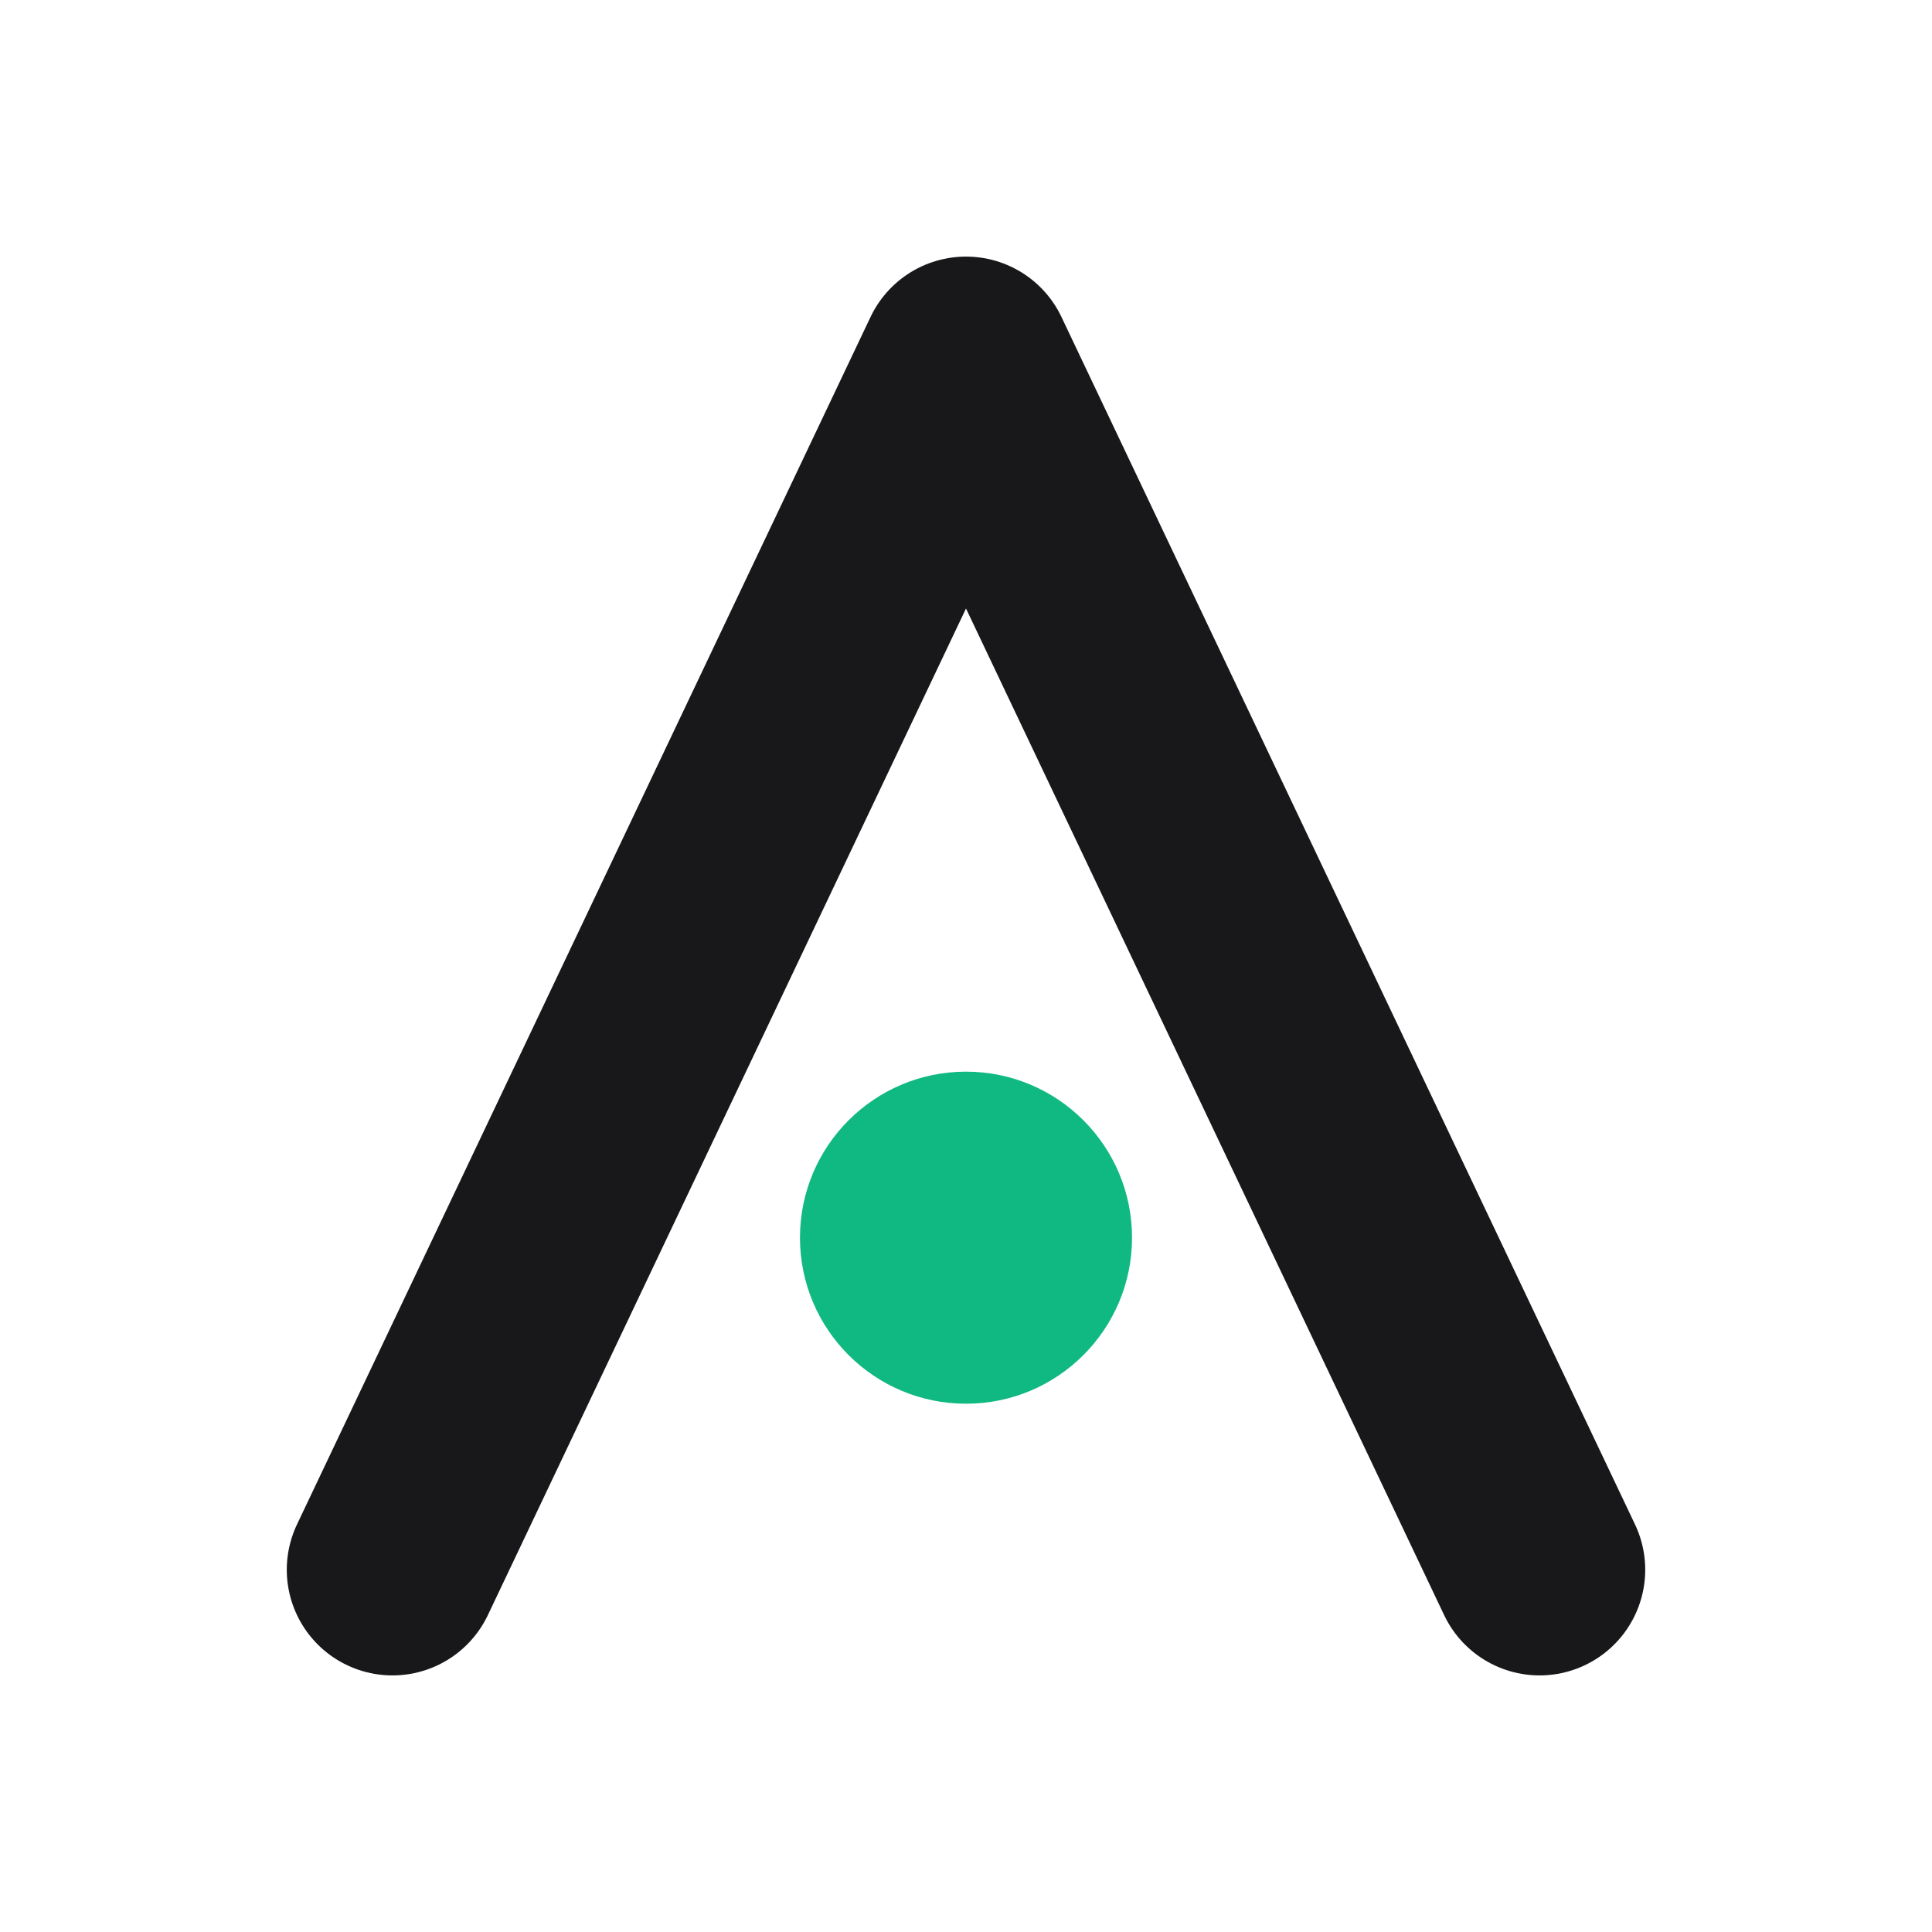
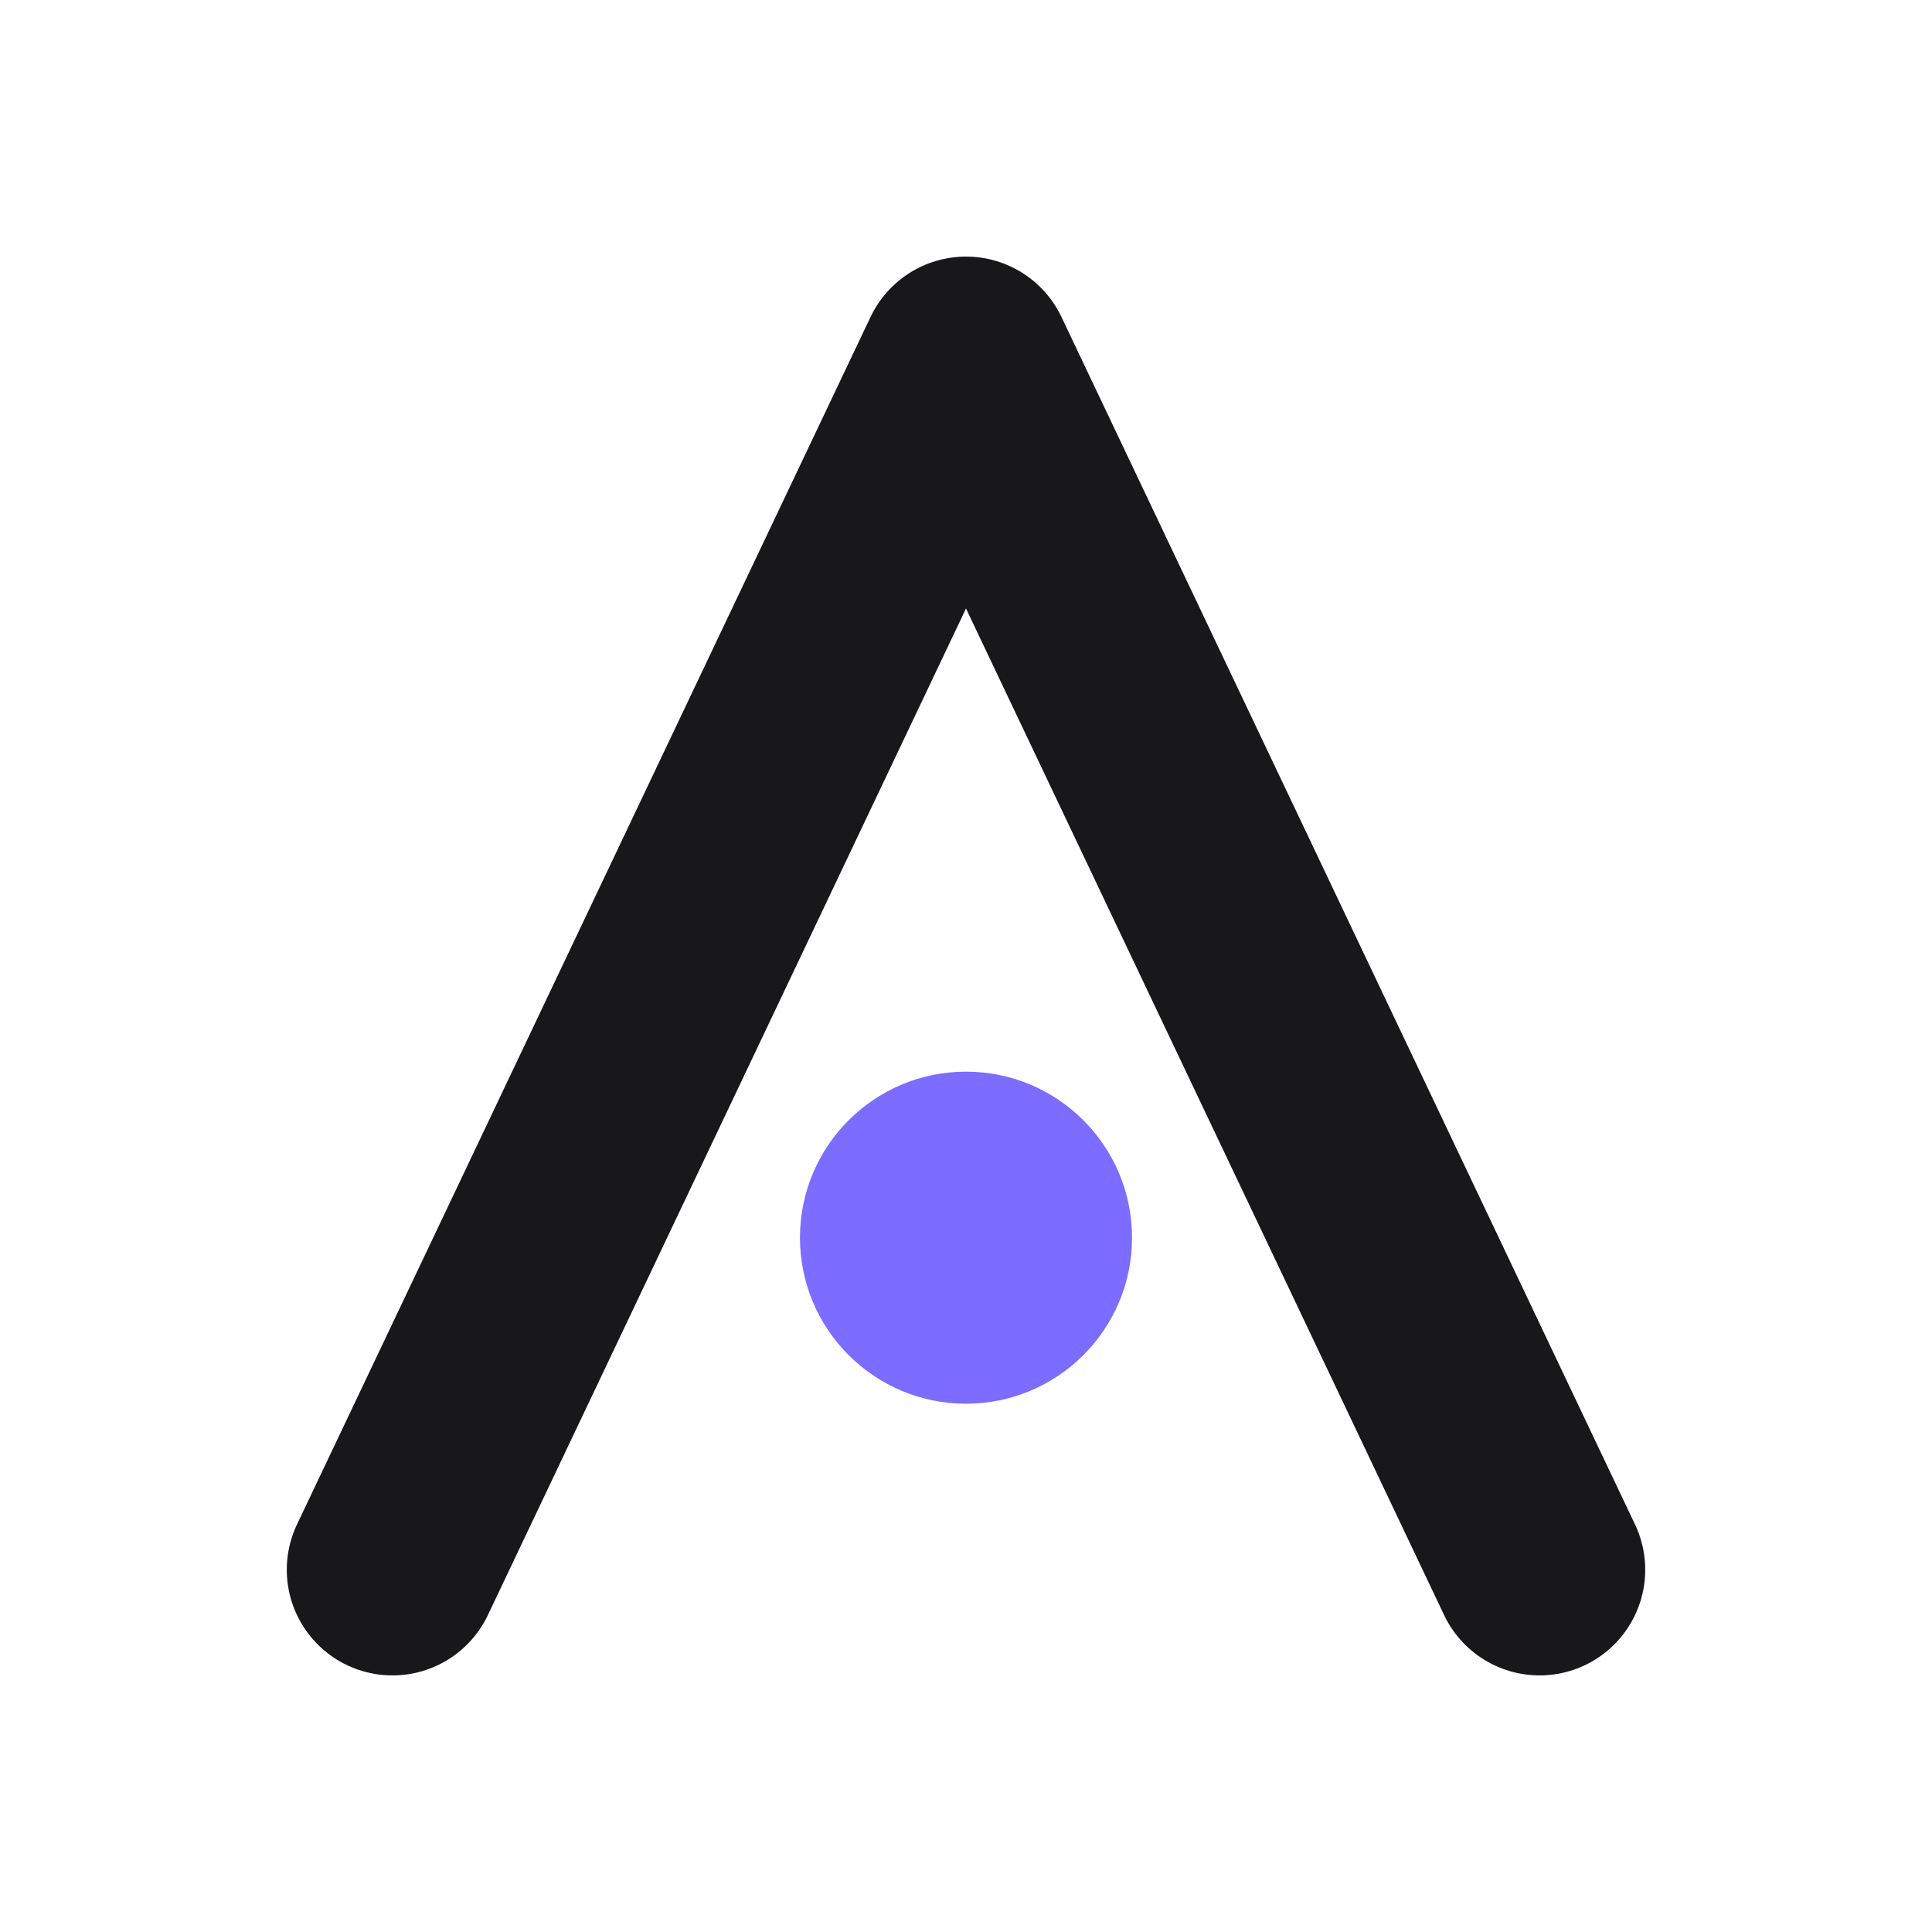
<svg xmlns="http://www.w3.org/2000/svg" width="64" height="64" viewBox="0 0 64 64" fill="none">
  <path d="M13 52 L32 12 L51 52" stroke="#18181b" stroke-width="7" stroke-linecap="round" stroke-linejoin="round" />
-   <circle cx="32" cy="41" r="5.5" fill="#10b981" />
+   <circle cx="32" cy="41" r="5.5" fill="#7c6cff" />
</svg>
